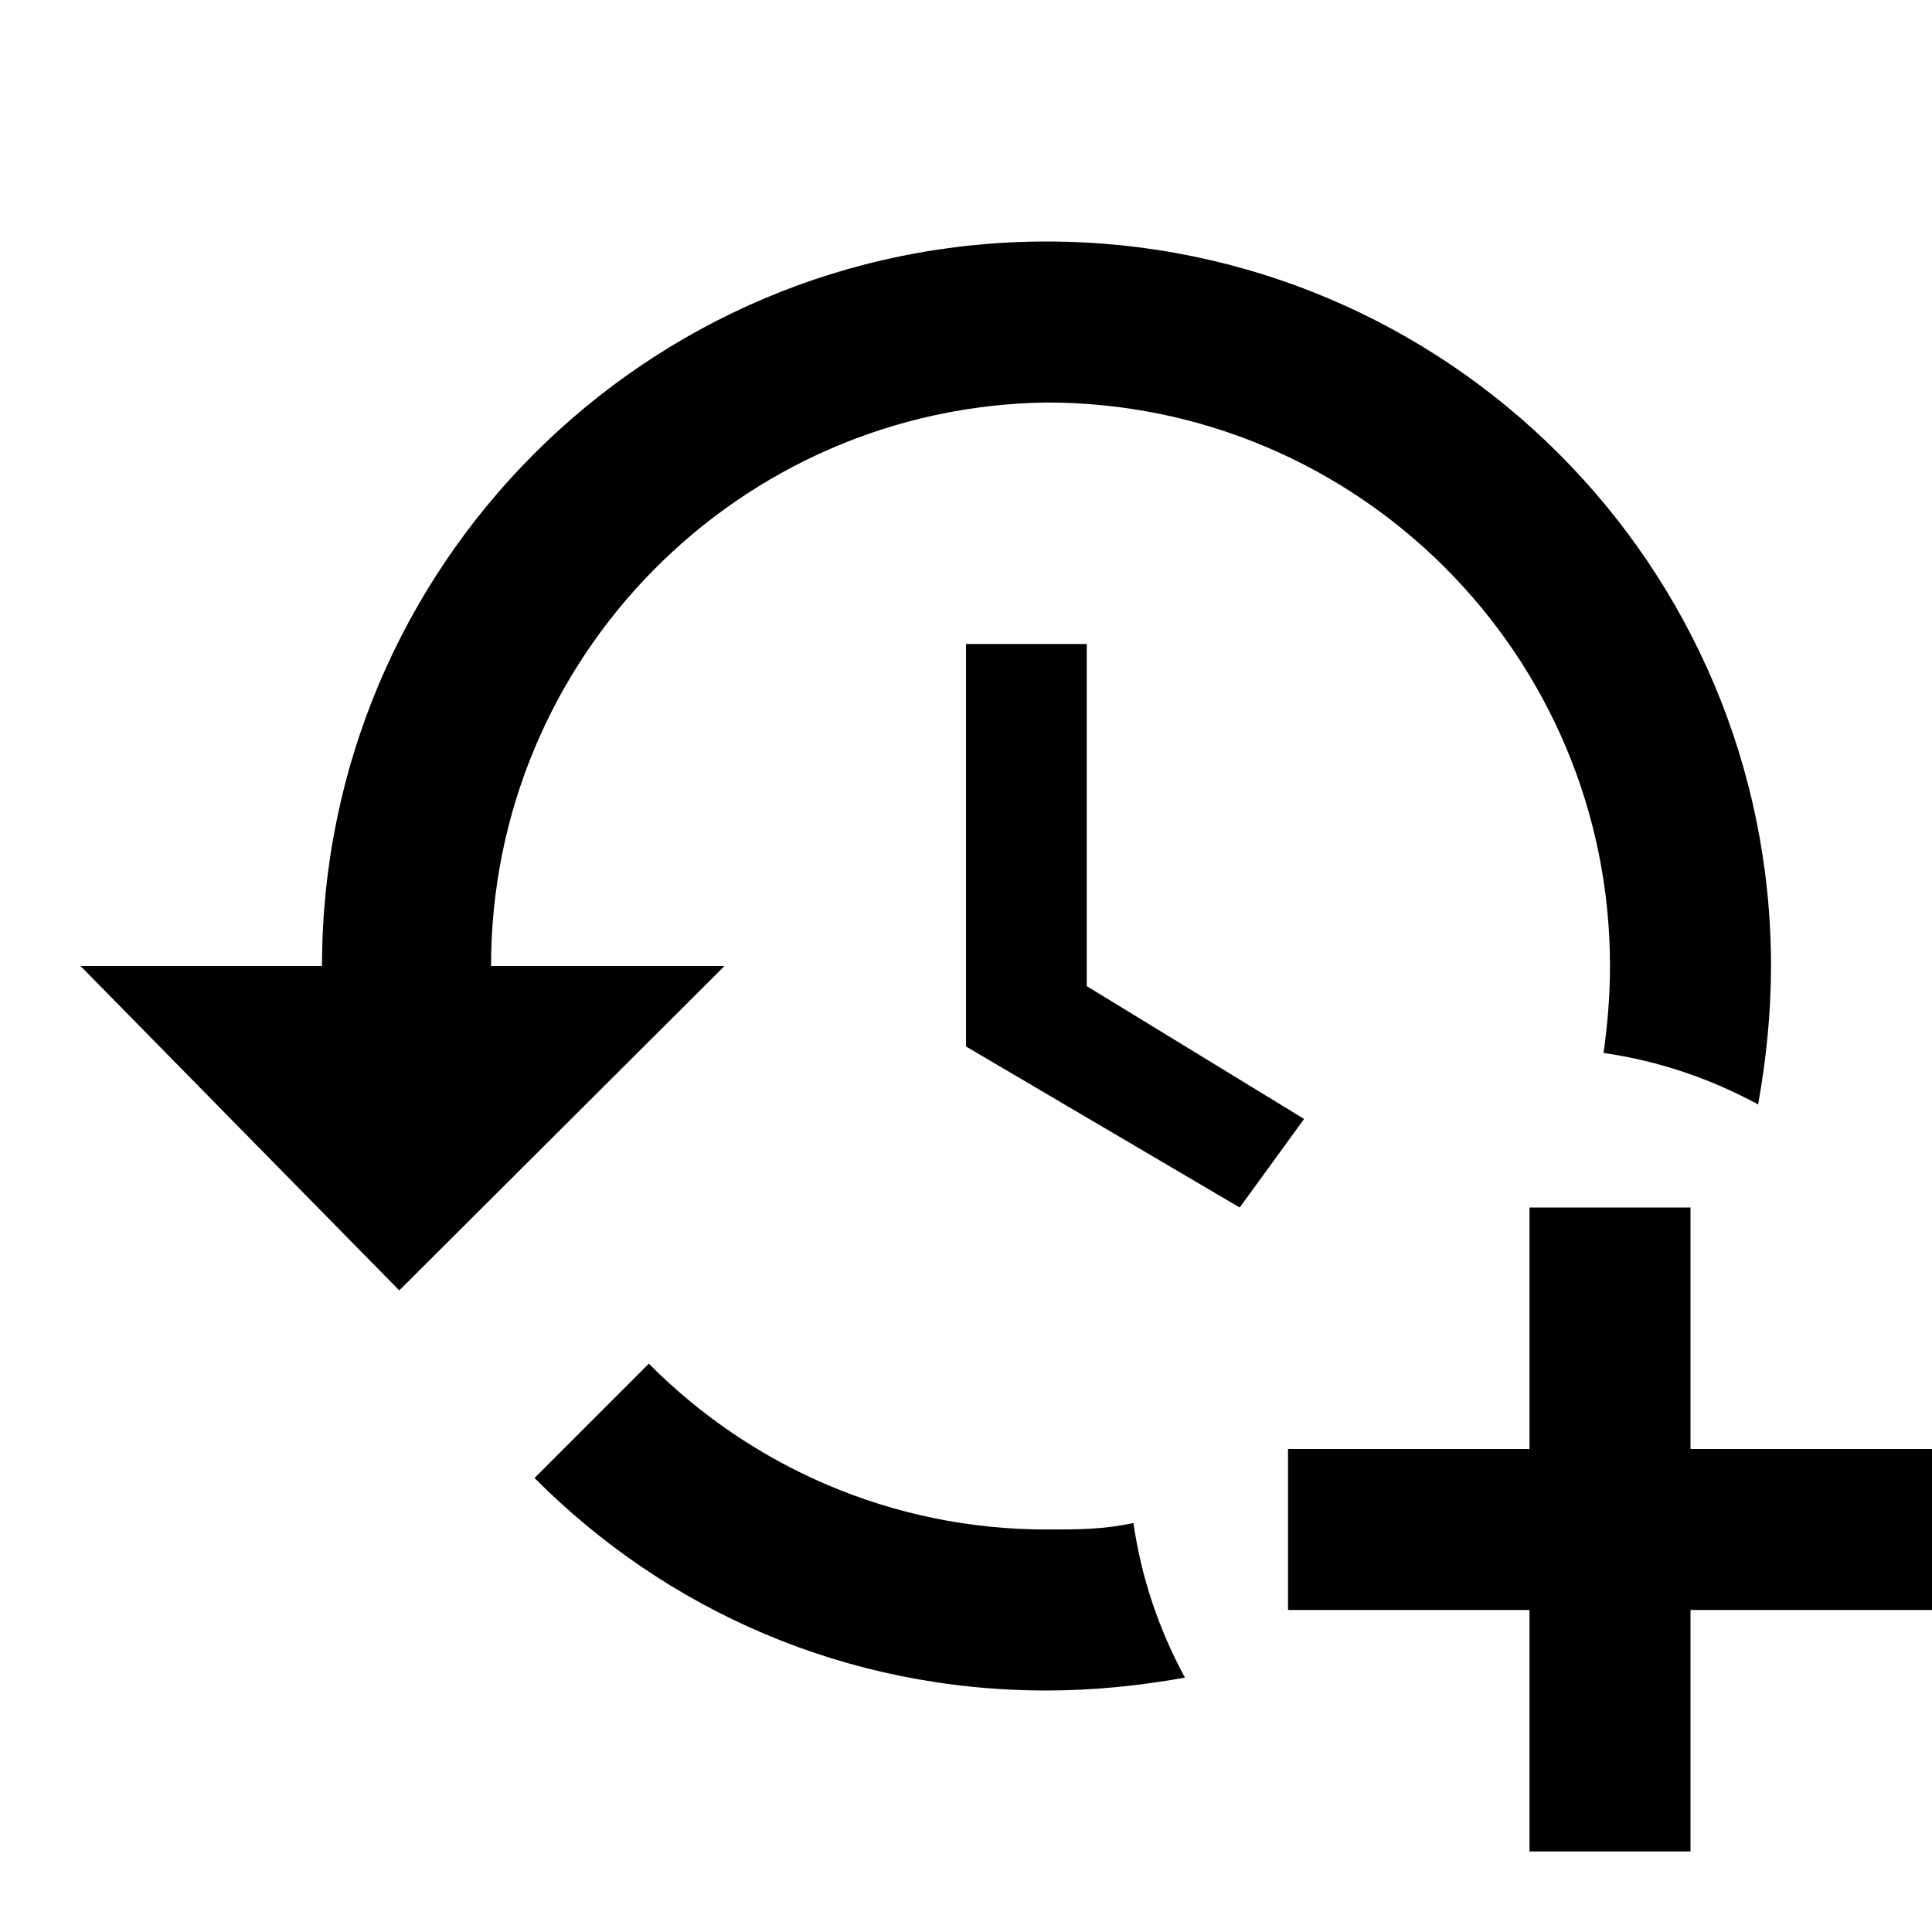
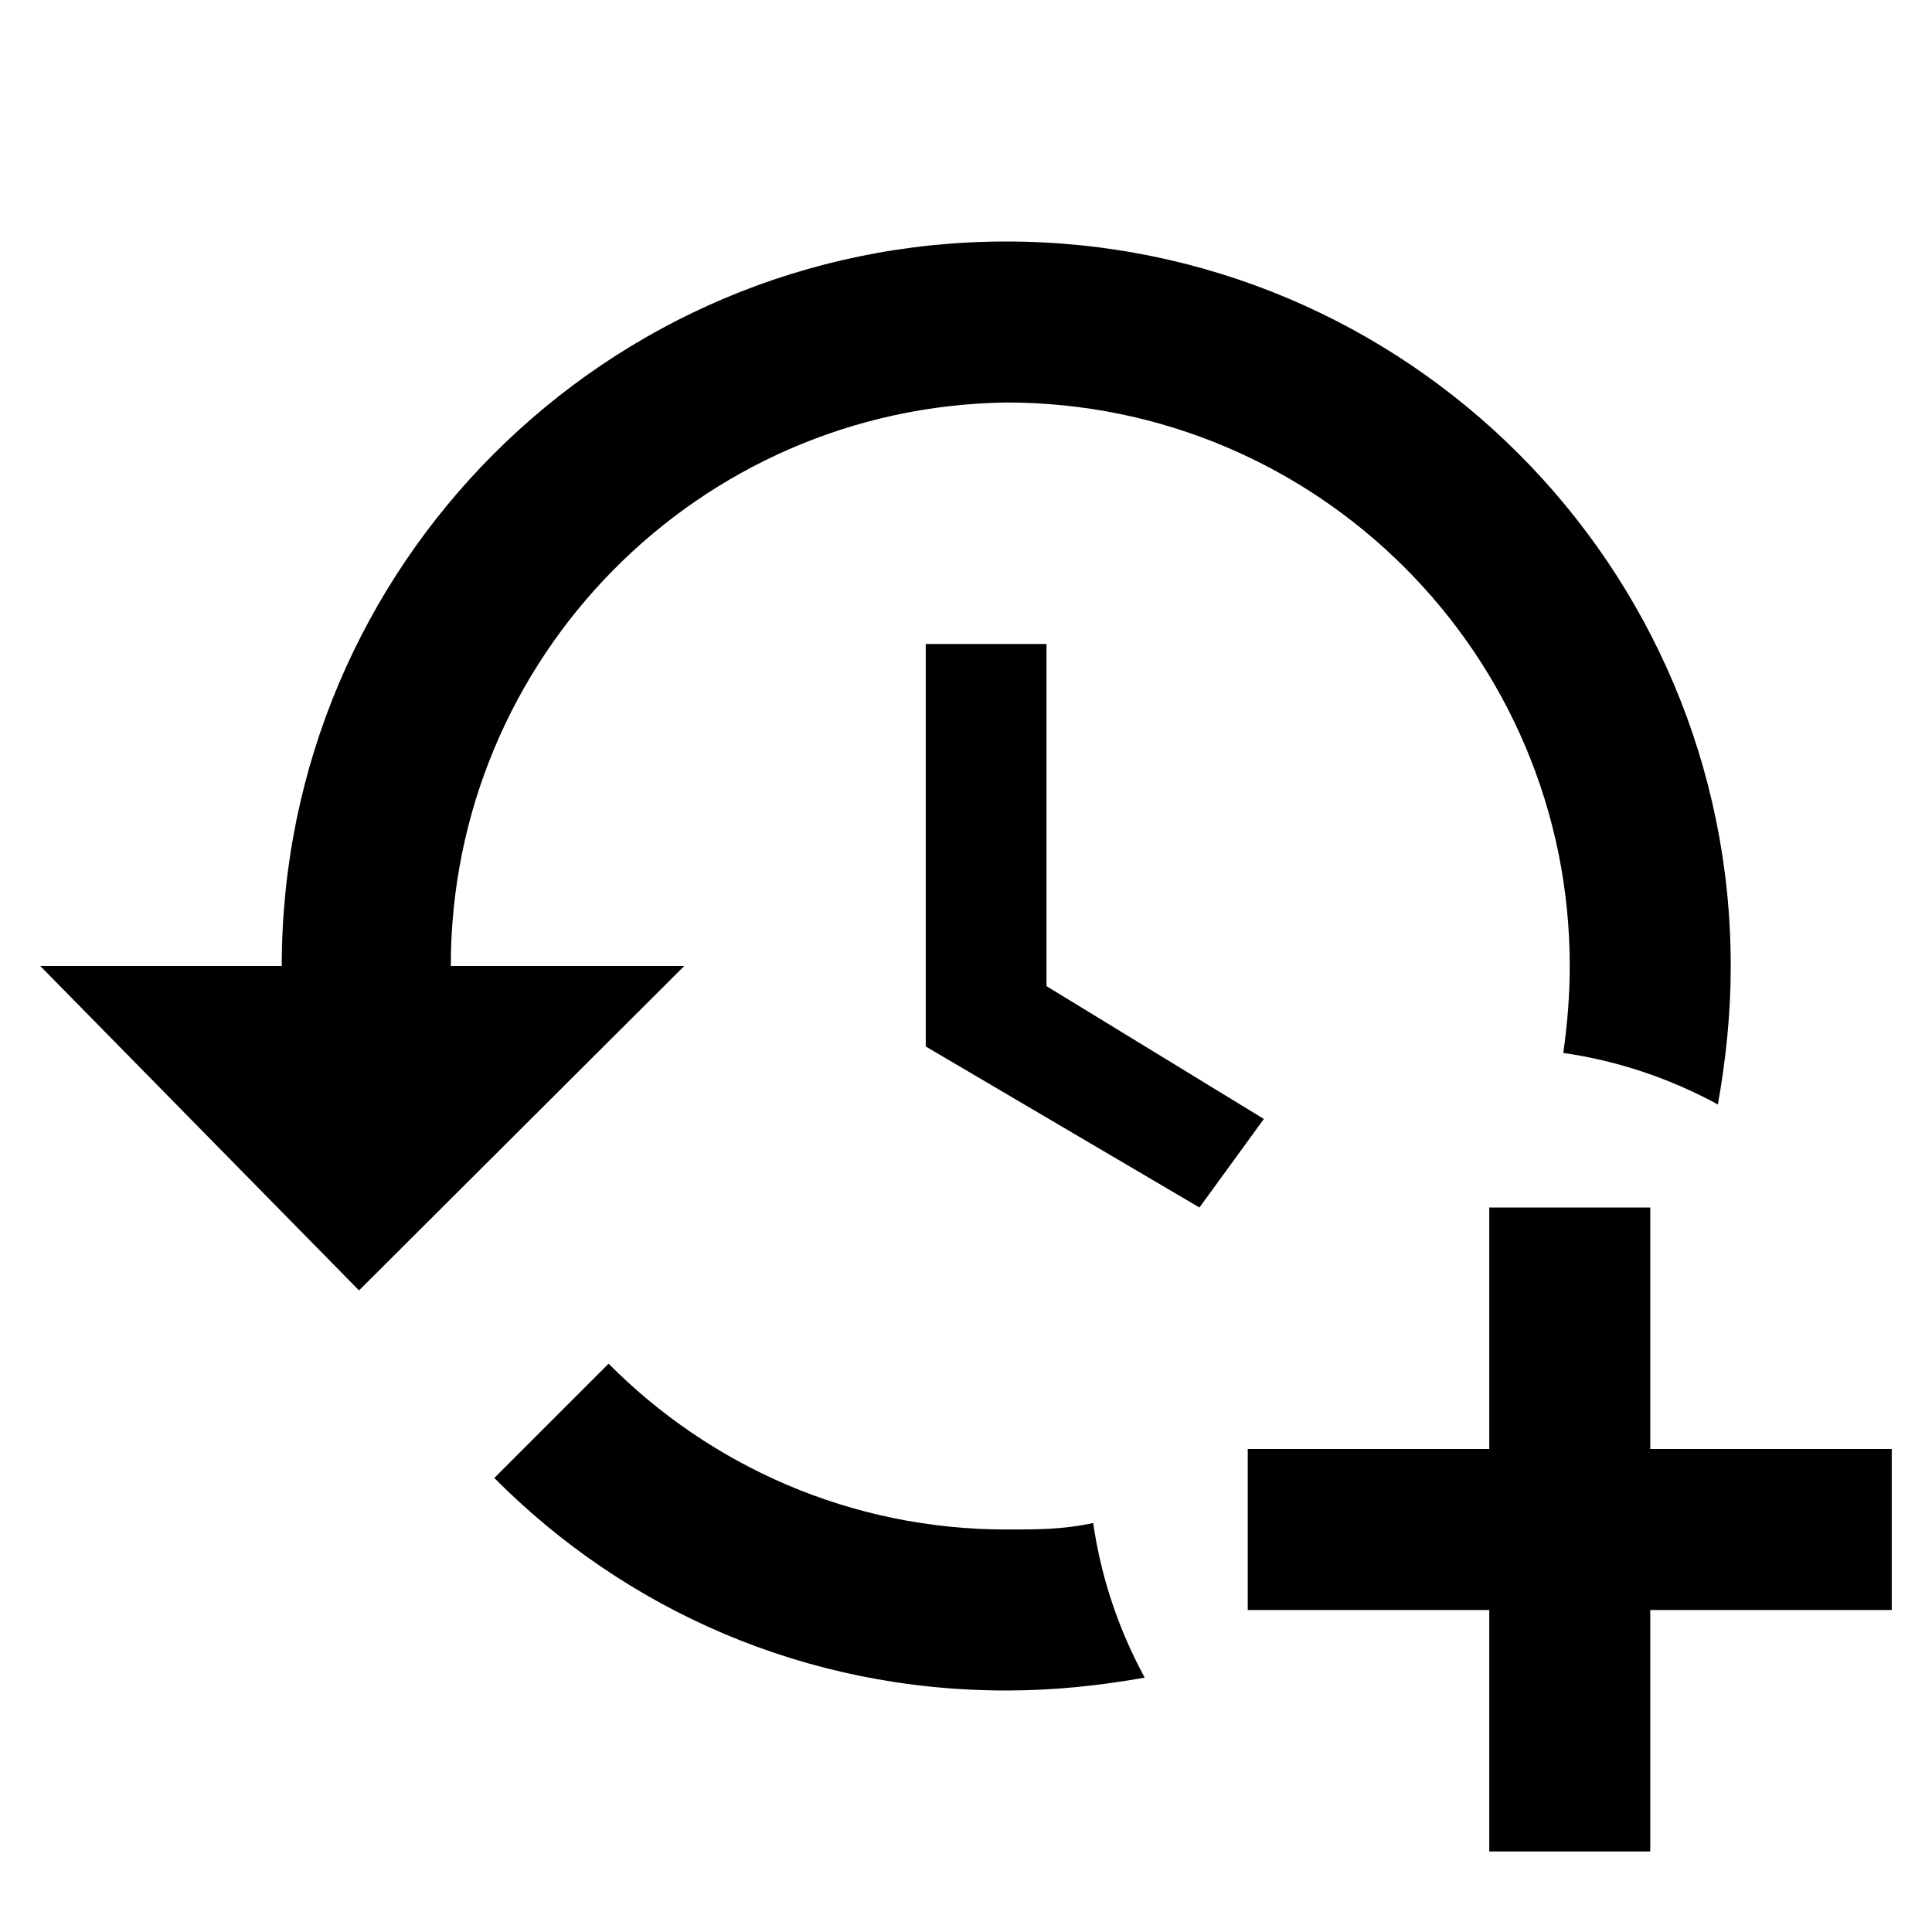
<svg xmlns="http://www.w3.org/2000/svg" width="24" height="24" viewBox="0 0 24 24">
-   <path d="M13.5 8H12V13L15.4 15 16.2 13.9 13.5 12.25V8M13 3A9 9 0 004 12H1L4.96 16.03 9 12H6.1A7 7 0 0113 5 7 7 0 0120 12C20 12.37 19.97 12.72 19.92 13.08 20.61 13.18 21.25 13.4 21.84 13.72 21.94 13.16 22 12.59 22 12A9 9 0 0013 3M13 19C11.07 19 9.32 18.21 8.06 16.94L6.64 18.36C8.27 20 10.5 21 13 21 13.59 21 14.16 20.94 14.72 20.84 14.4 20.25 14.18 19.61 14.08 18.92 13.7 19 13.4 19 13 19M19 15V18H16V20H19V23H21V20H24V18H21V15H19Z" />
+   <path d="M13 8H11.5V13L14.9 15 15.7 13.9 13 12.25V8M12.5 3A9 9 0 003.5 12H.5L4.46 16.03 8.5 12H5.6A7 7 0 0112.5 5 7 7 0 0119.5 12C19.5 12.37 19.47 12.72 19.42 13.08 20.11 13.18 20.75 13.4 21.34 13.72 21.44 13.16 21.5 12.59 21.5 12A9 9 0 0012.5 3M12.5 19C10.57 19 8.82 18.21 7.56 16.94L6.14 18.36C7.77 20 10 21 12.5 21 13.09 21 13.66 20.94 14.22 20.84 13.9 20.25 13.68 19.61 13.58 18.92 13.2 19 12.9 19 12.5 19M18.5 15V18H15.5V20H18.5V23H20.5V20H23.5V18H20.5V15H18.5Z" />
</svg>
